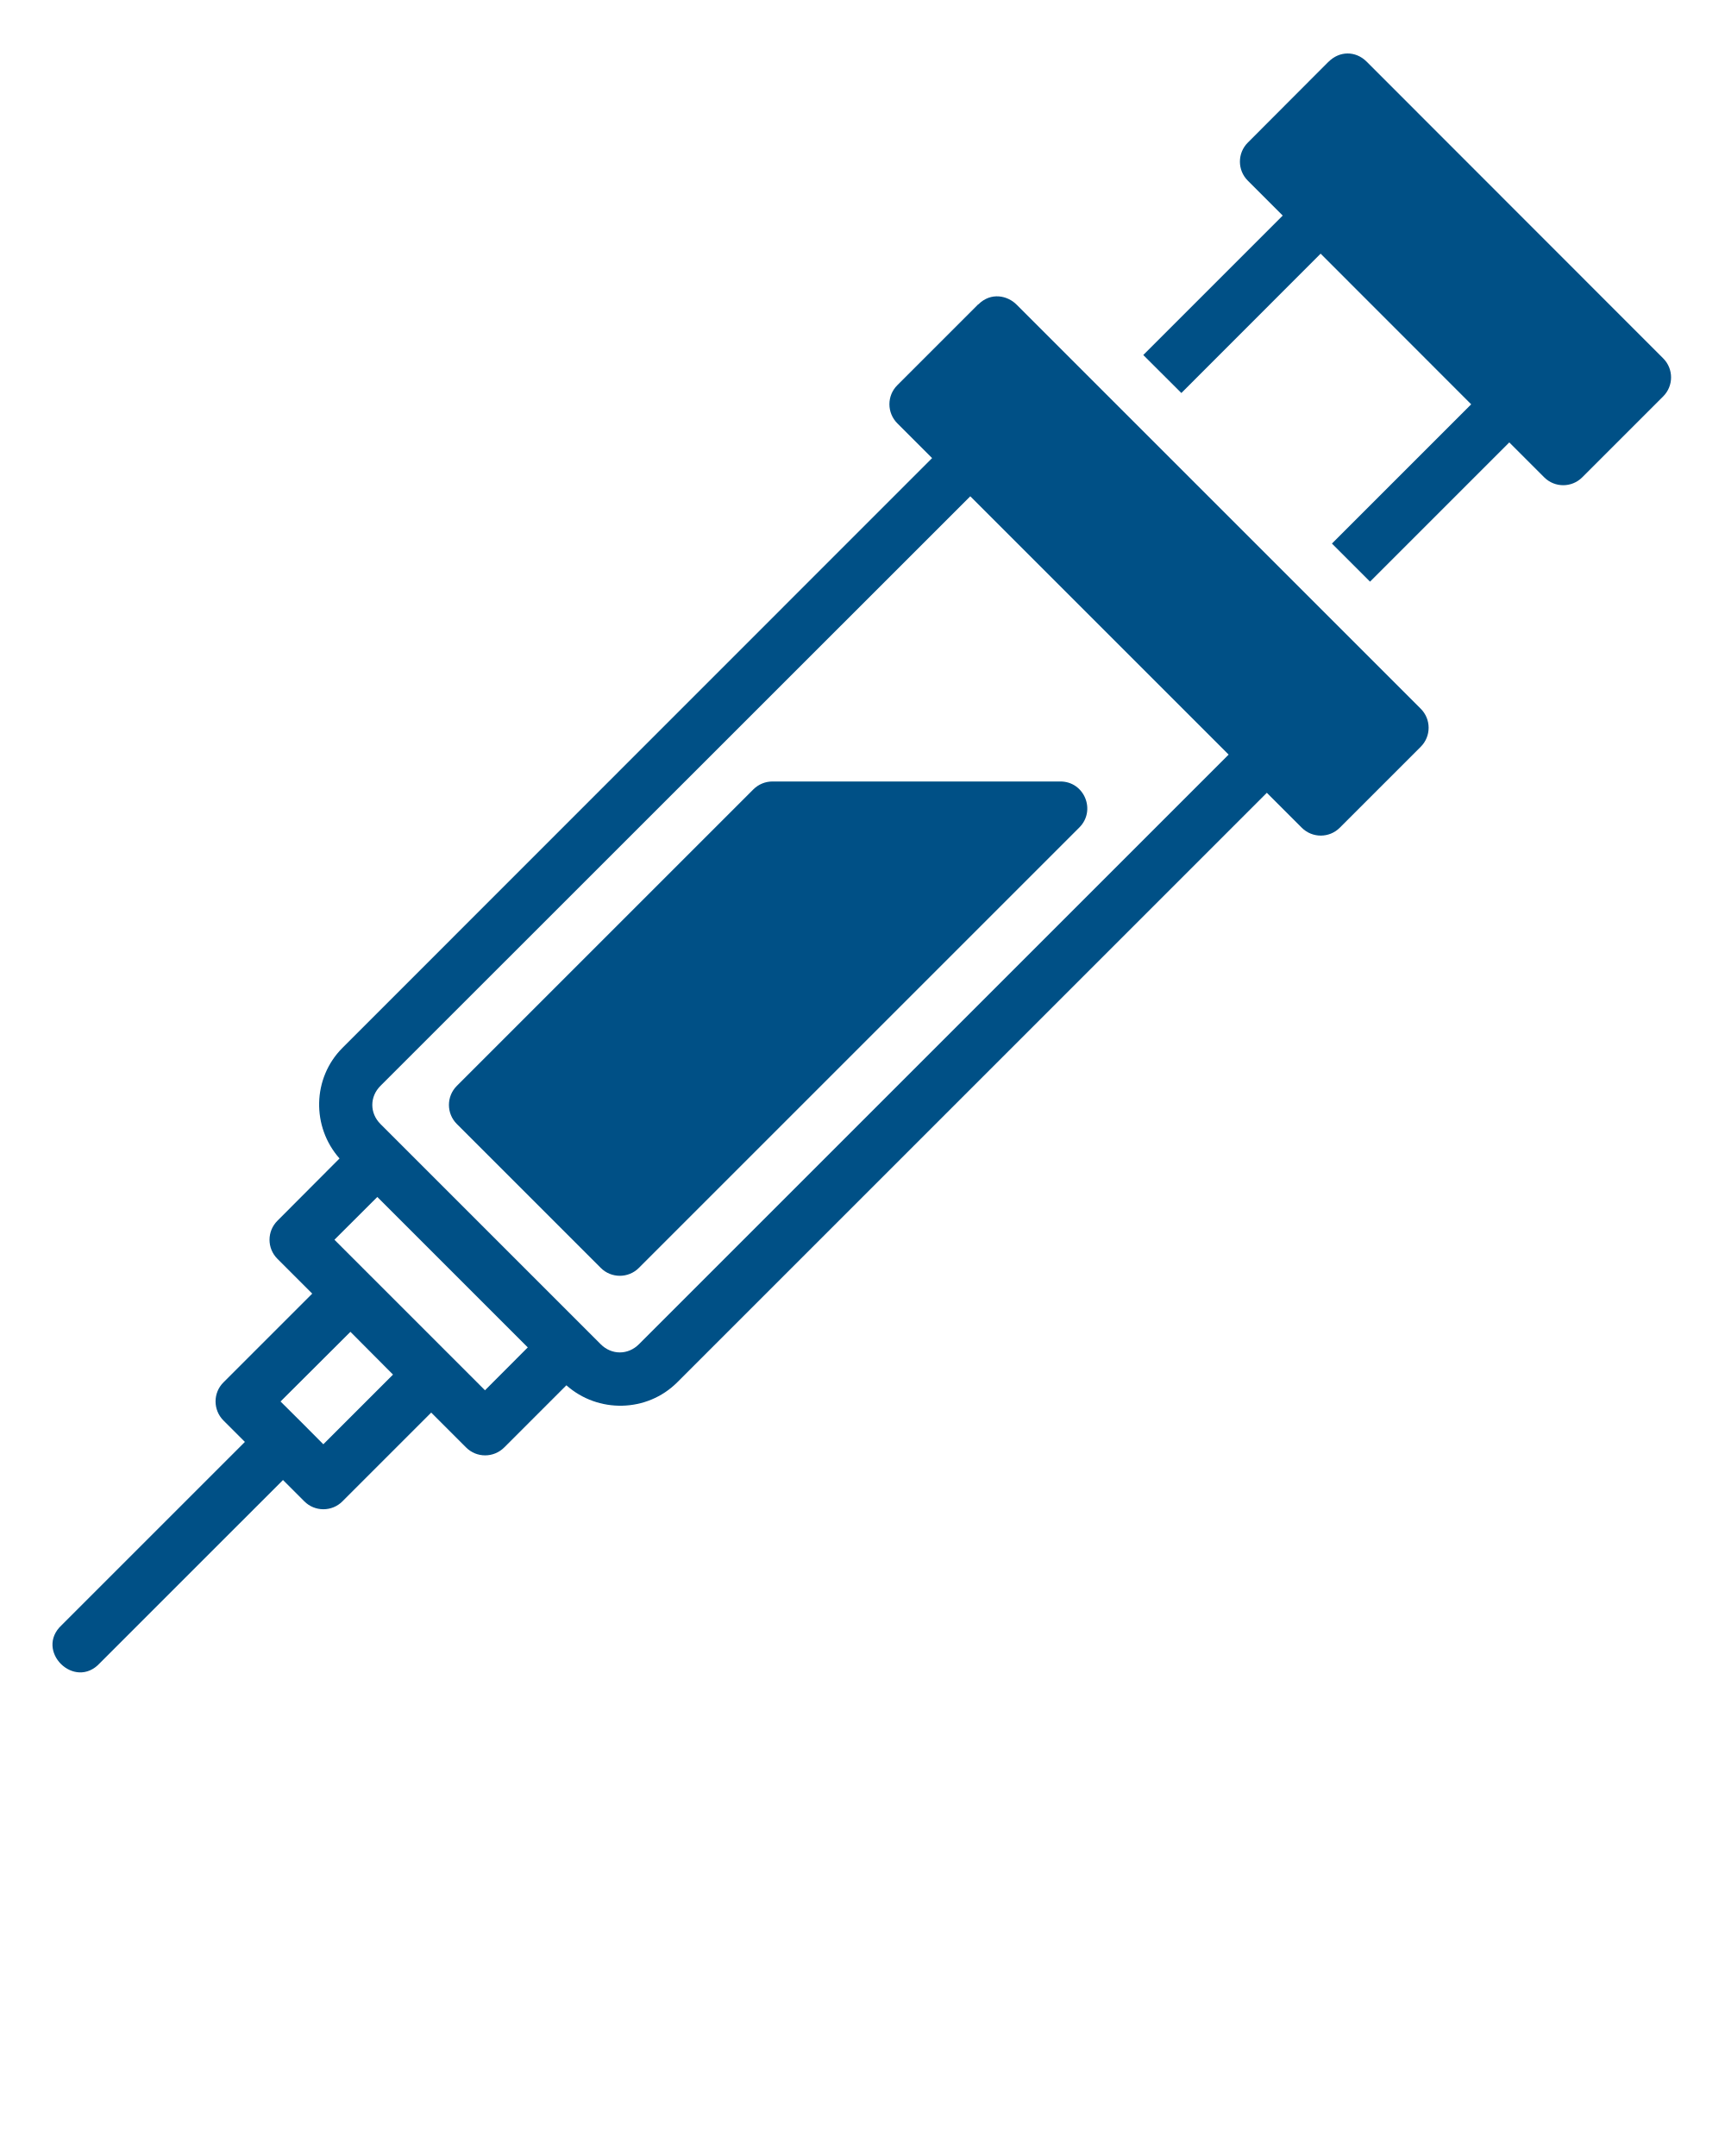
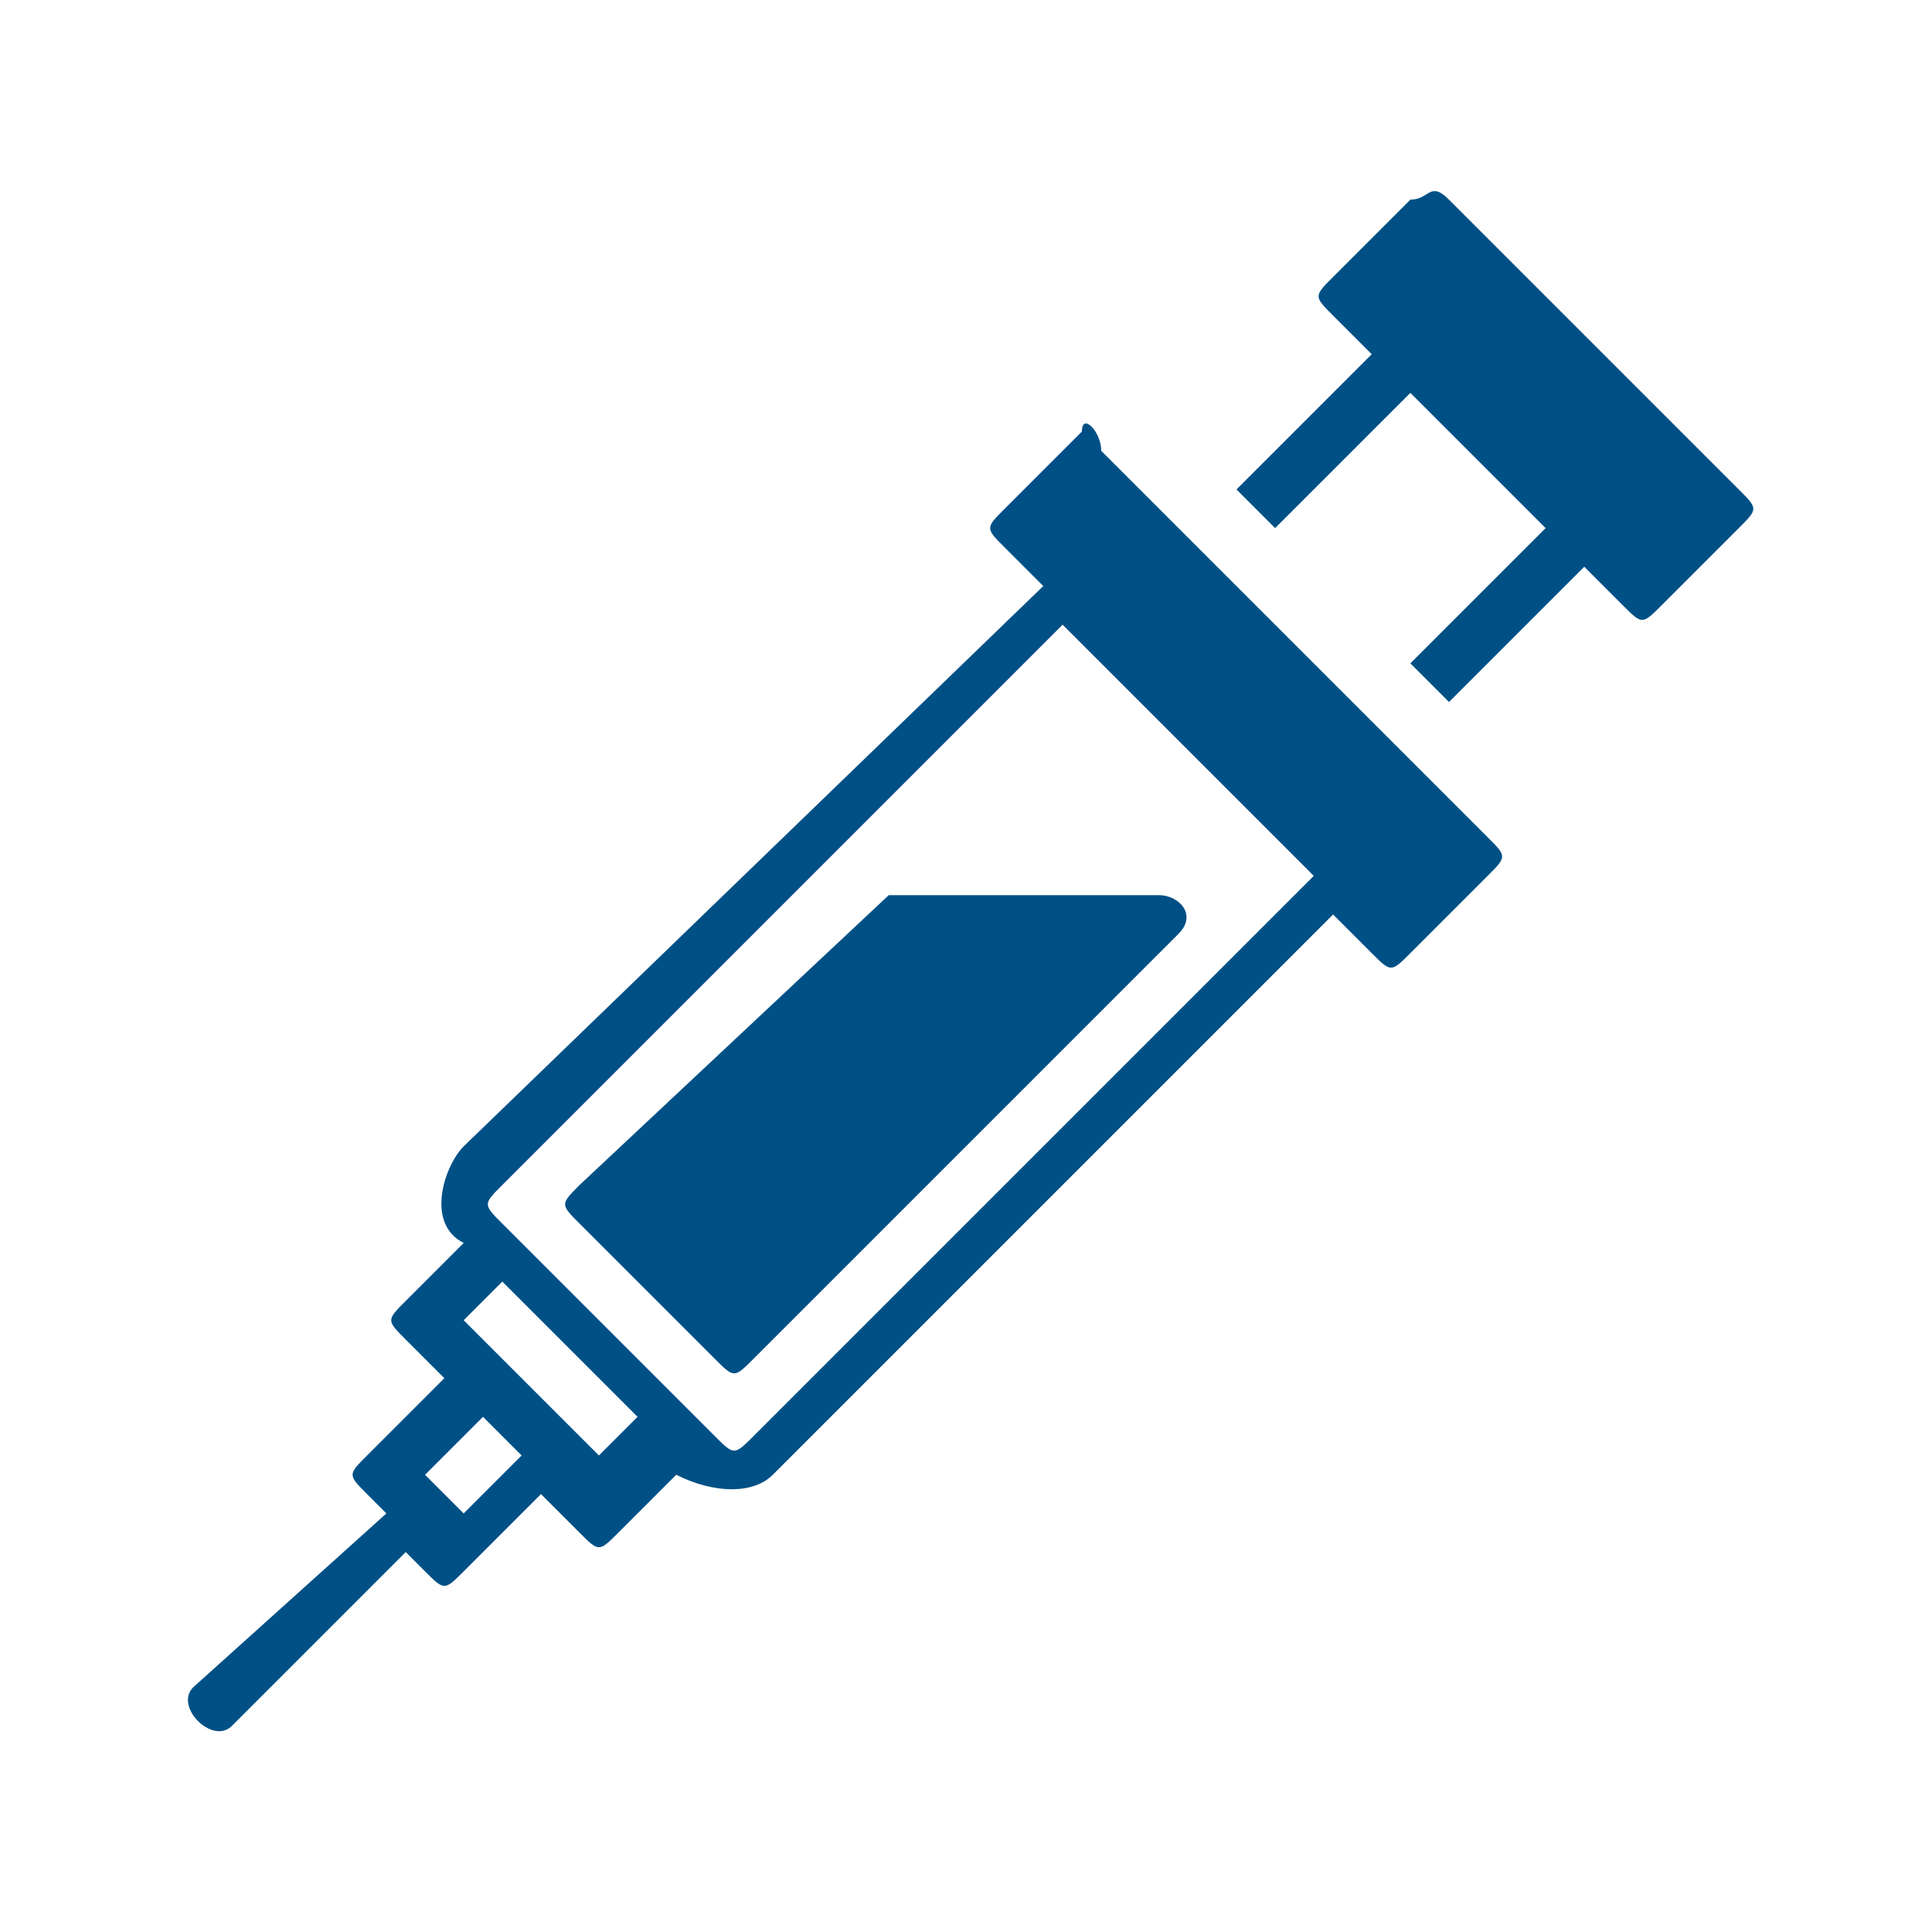
- <svg xmlns="http://www.w3.org/2000/svg" viewBox="0 0 16.933 21.167" version="1.1" x="0px" y="0px">
+ <svg xmlns="http://www.w3.org/2000/svg" version="1.1" id="Layer_1" x="0px" y="0px" viewBox="0 0 10 10" style="enable-background:new 0 0 10 10;" xml:space="preserve">
+   <style type="text/css">
+ 	.st0{fill:#005086;}
+ </style>
  <g transform="translate(0,-280.0666)">
-     <path d="m 13.042,280.672 -0.793,0.795 c -0.103,0.103 -0.103,0.27 0,0.373 l 0.343,0.343 -1.369,1.369 0.374,0.373 1.367,-1.368 1.478,1.479 -1.367,1.367 0.374,0.374 1.367,-1.367 0.343,0.343 c 0.103,0.103 0.27,0.103 0.373,0 l 0.795,-0.795 c 0.103,-0.103 0.103,-0.27 0,-0.373 l -2.91,-2.912 c -0.112,-0.112 -0.271,-0.105 -0.375,0 z m -3.44,2.383 -0.793,0.793 c -0.104,0.103 -0.104,0.271 0,0.375 l 0.341,0.341 -5.788,5.79 c -0.297,0.297 -0.304,0.776 -0.029,1.086 l -0.61,0.612 c -0.103,0.103 -0.103,0.27 0,0.373 l 0.342,0.342 -0.871,0.871 c -0.104,0.103 -0.104,0.271 0,0.375 l 0.21,0.21 -1.798,1.798 c -0.271,0.25 0.126,0.645 0.375,0.373 l 1.797,-1.797 0.209,0.209 c 0.103,0.104 0.272,0.104 0.375,0 l 0.871,-0.871 0.342,0.342 c 0.103,0.104 0.271,0.104 0.375,0 l 0.61,-0.61 c 0.31,0.276 0.791,0.268 1.088,-0.029 l 5.788,-5.788 0.343,0.343 c 0.103,0.103 0.27,0.103 0.373,0 l 0.795,-0.795 c 0.103,-0.103 0.103,-0.27 0,-0.373 l -3.969,-3.969 c -0.086,-0.086 -0.249,-0.126 -0.375,0 z m -0.077,1.884 2.536,2.536 -5.789,5.789 c -0.107,0.107 -0.268,0.107 -0.375,0 l -2.162,-2.162 c -0.107,-0.107 -0.107,-0.268 0,-0.375 z m -1.943,2.8 c -0.07,6e-5 -0.137,0.028 -0.187,0.078 l -2.91,2.91 c -0.104,0.103 -0.104,0.272 0,0.375 l 1.412,1.412 c 0.103,0.104 0.272,0.104 0.375,0 l 4.322,-4.322 c 0.169,-0.167 0.051,-0.455 -0.187,-0.453 z m -3.878,4.079 1.477,1.477 -0.42,0.421 -1.478,-1.478 z m -0.264,1.324 0.418,0.42 -0.684,0.684 c -0.142,-0.145 -0.278,-0.278 -0.42,-0.42 z" style="color:#000000;font-style:normal;font-variant:normal;font-weight:normal;font-stretch:normal;font-size:medium;line-height:normal;font-family:sans-serif;font-variant-ligatures:normal;font-variant-position:normal;font-variant-caps:normal;font-variant-numeric:normal;font-variant-alternates:normal;font-feature-settings:normal;text-indent:0;text-align:start;text-decoration:none;text-decoration-line:none;text-decoration-style:solid;text-decoration-color:#000000;letter-spacing:normal;word-spacing:normal;text-transform:none;writing-mode:lr-tb;direction:ltr;text-orientation:mixed;dominant-baseline:auto;baseline-shift:baseline;text-anchor:start;white-space:normal;shape-padding:0;clip-rule:nonzero;display:inline;overflow:visible;visibility:visible;opacity:1;isolation:auto;mix-blend-mode:normal;color-interpolation:sRGB;color-interpolation-filters:linearRGB;solid-color:#000000;solid-opacity:1;vector-effect:none;fill:#005086;fill-opacity:1;fill-rule:nonzero;stroke:none;stroke-width:0.529;stroke-linecap:round;stroke-linejoin:round;stroke-miterlimit:4;stroke-dasharray:none;stroke-dashoffset:0;stroke-opacity:1;color-rendering:auto;image-rendering:auto;shape-rendering:auto;text-rendering:auto;enable-background:accumulate" />
+     <path class="st0" d="M7.3,281.1l-0.4,0.4c-0.1,0.1-0.1,0.1,0,0.2l0.2,0.2l-0.7,0.7l0.2,0.2l0.7-0.7l0.7,0.7l-0.7,0.7l0.2,0.2   l0.7-0.7l0.2,0.2c0.1,0.1,0.1,0.1,0.2,0l0.4-0.4c0.1-0.1,0.1-0.1,0-0.2l-1.5-1.5C7.4,281,7.4,281.1,7.3,281.1L7.3,281.1z    M5.6,282.3l-0.4,0.4c-0.1,0.1-0.1,0.1,0,0.2l0.2,0.2L2.4,286c-0.1,0.1-0.2,0.4,0,0.5l-0.3,0.3c-0.1,0.1-0.1,0.1,0,0.2l0.2,0.2   l-0.4,0.4c-0.1,0.1-0.1,0.1,0,0.2l0.1,0.1L1,288.8c-0.1,0.1,0.1,0.3,0.2,0.2l0.9-0.9l0.1,0.1c0.1,0.1,0.1,0.1,0.2,0l0.4-0.4L3,288   c0.1,0.1,0.1,0.1,0.2,0l0.3-0.3c0.2,0.1,0.4,0.1,0.5,0l2.9-2.9l0.2,0.2c0.1,0.1,0.1,0.1,0.2,0l0.4-0.4c0.1-0.1,0.1-0.1,0-0.2l-2-2   C5.7,282.3,5.6,282.2,5.6,282.3L5.6,282.3z M5.5,283.3l1.3,1.3l-2.9,2.9c-0.1,0.1-0.1,0.1-0.2,0l-1.1-1.1c-0.1-0.1-0.1-0.1,0-0.2   L5.5,283.3z M4.6,284.7C4.5,284.7,4.5,284.7,4.6,284.7L3,286.2c-0.1,0.1-0.1,0.1,0,0.2l0.7,0.7c0.1,0.1,0.1,0.1,0.2,0l2.2-2.2   c0.1-0.1,0-0.2-0.1-0.2H4.6z M2.6,286.7l0.7,0.7l-0.2,0.2l-0.7-0.7L2.6,286.7z M2.5,287.4l0.2,0.2l-0.3,0.3   c-0.1-0.1-0.1-0.1-0.2-0.2L2.5,287.4z" />
  </g>
-   <text x="0" y="31.933" fill="#000000" font-size="5px" font-weight="bold" font-family="'Helvetica Neue', Helvetica, Arial-Unicode, Arial, Sans-serif">Created by Nawicon</text>
-   <text x="0" y="36.933" fill="#000000" font-size="5px" font-weight="bold" font-family="'Helvetica Neue', Helvetica, Arial-Unicode, Arial, Sans-serif">from the Noun Project</text>
</svg>
